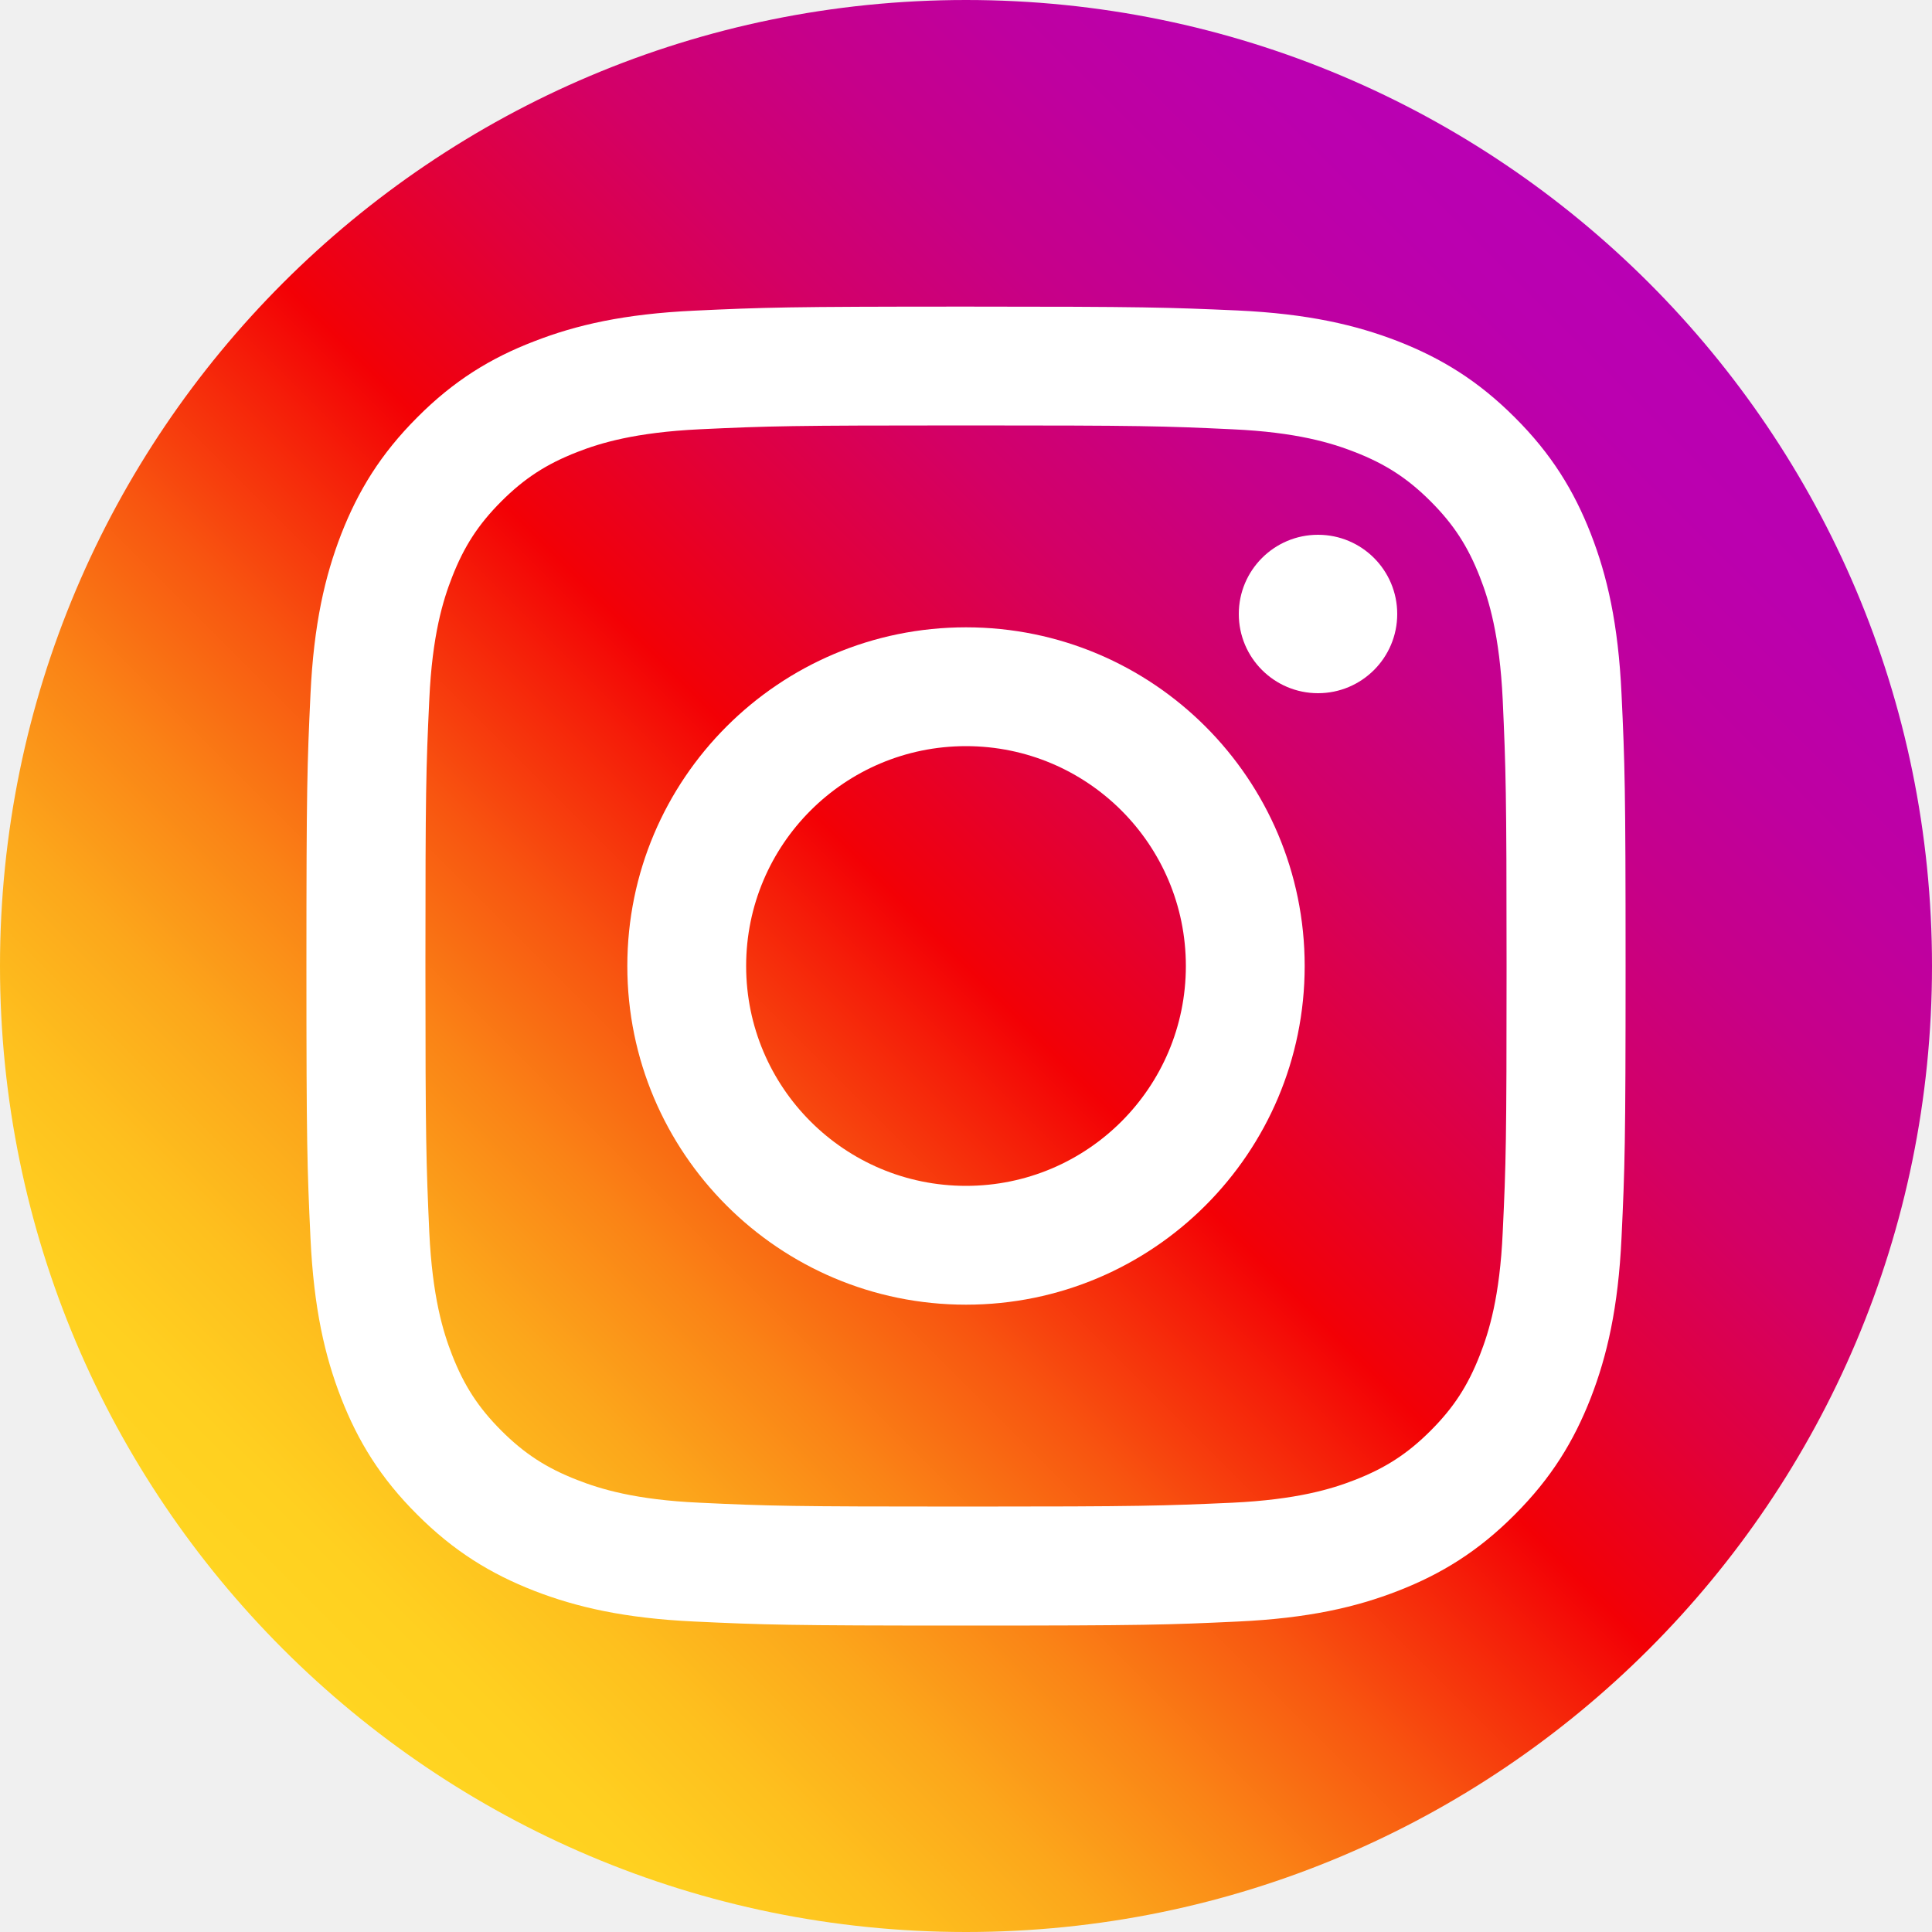
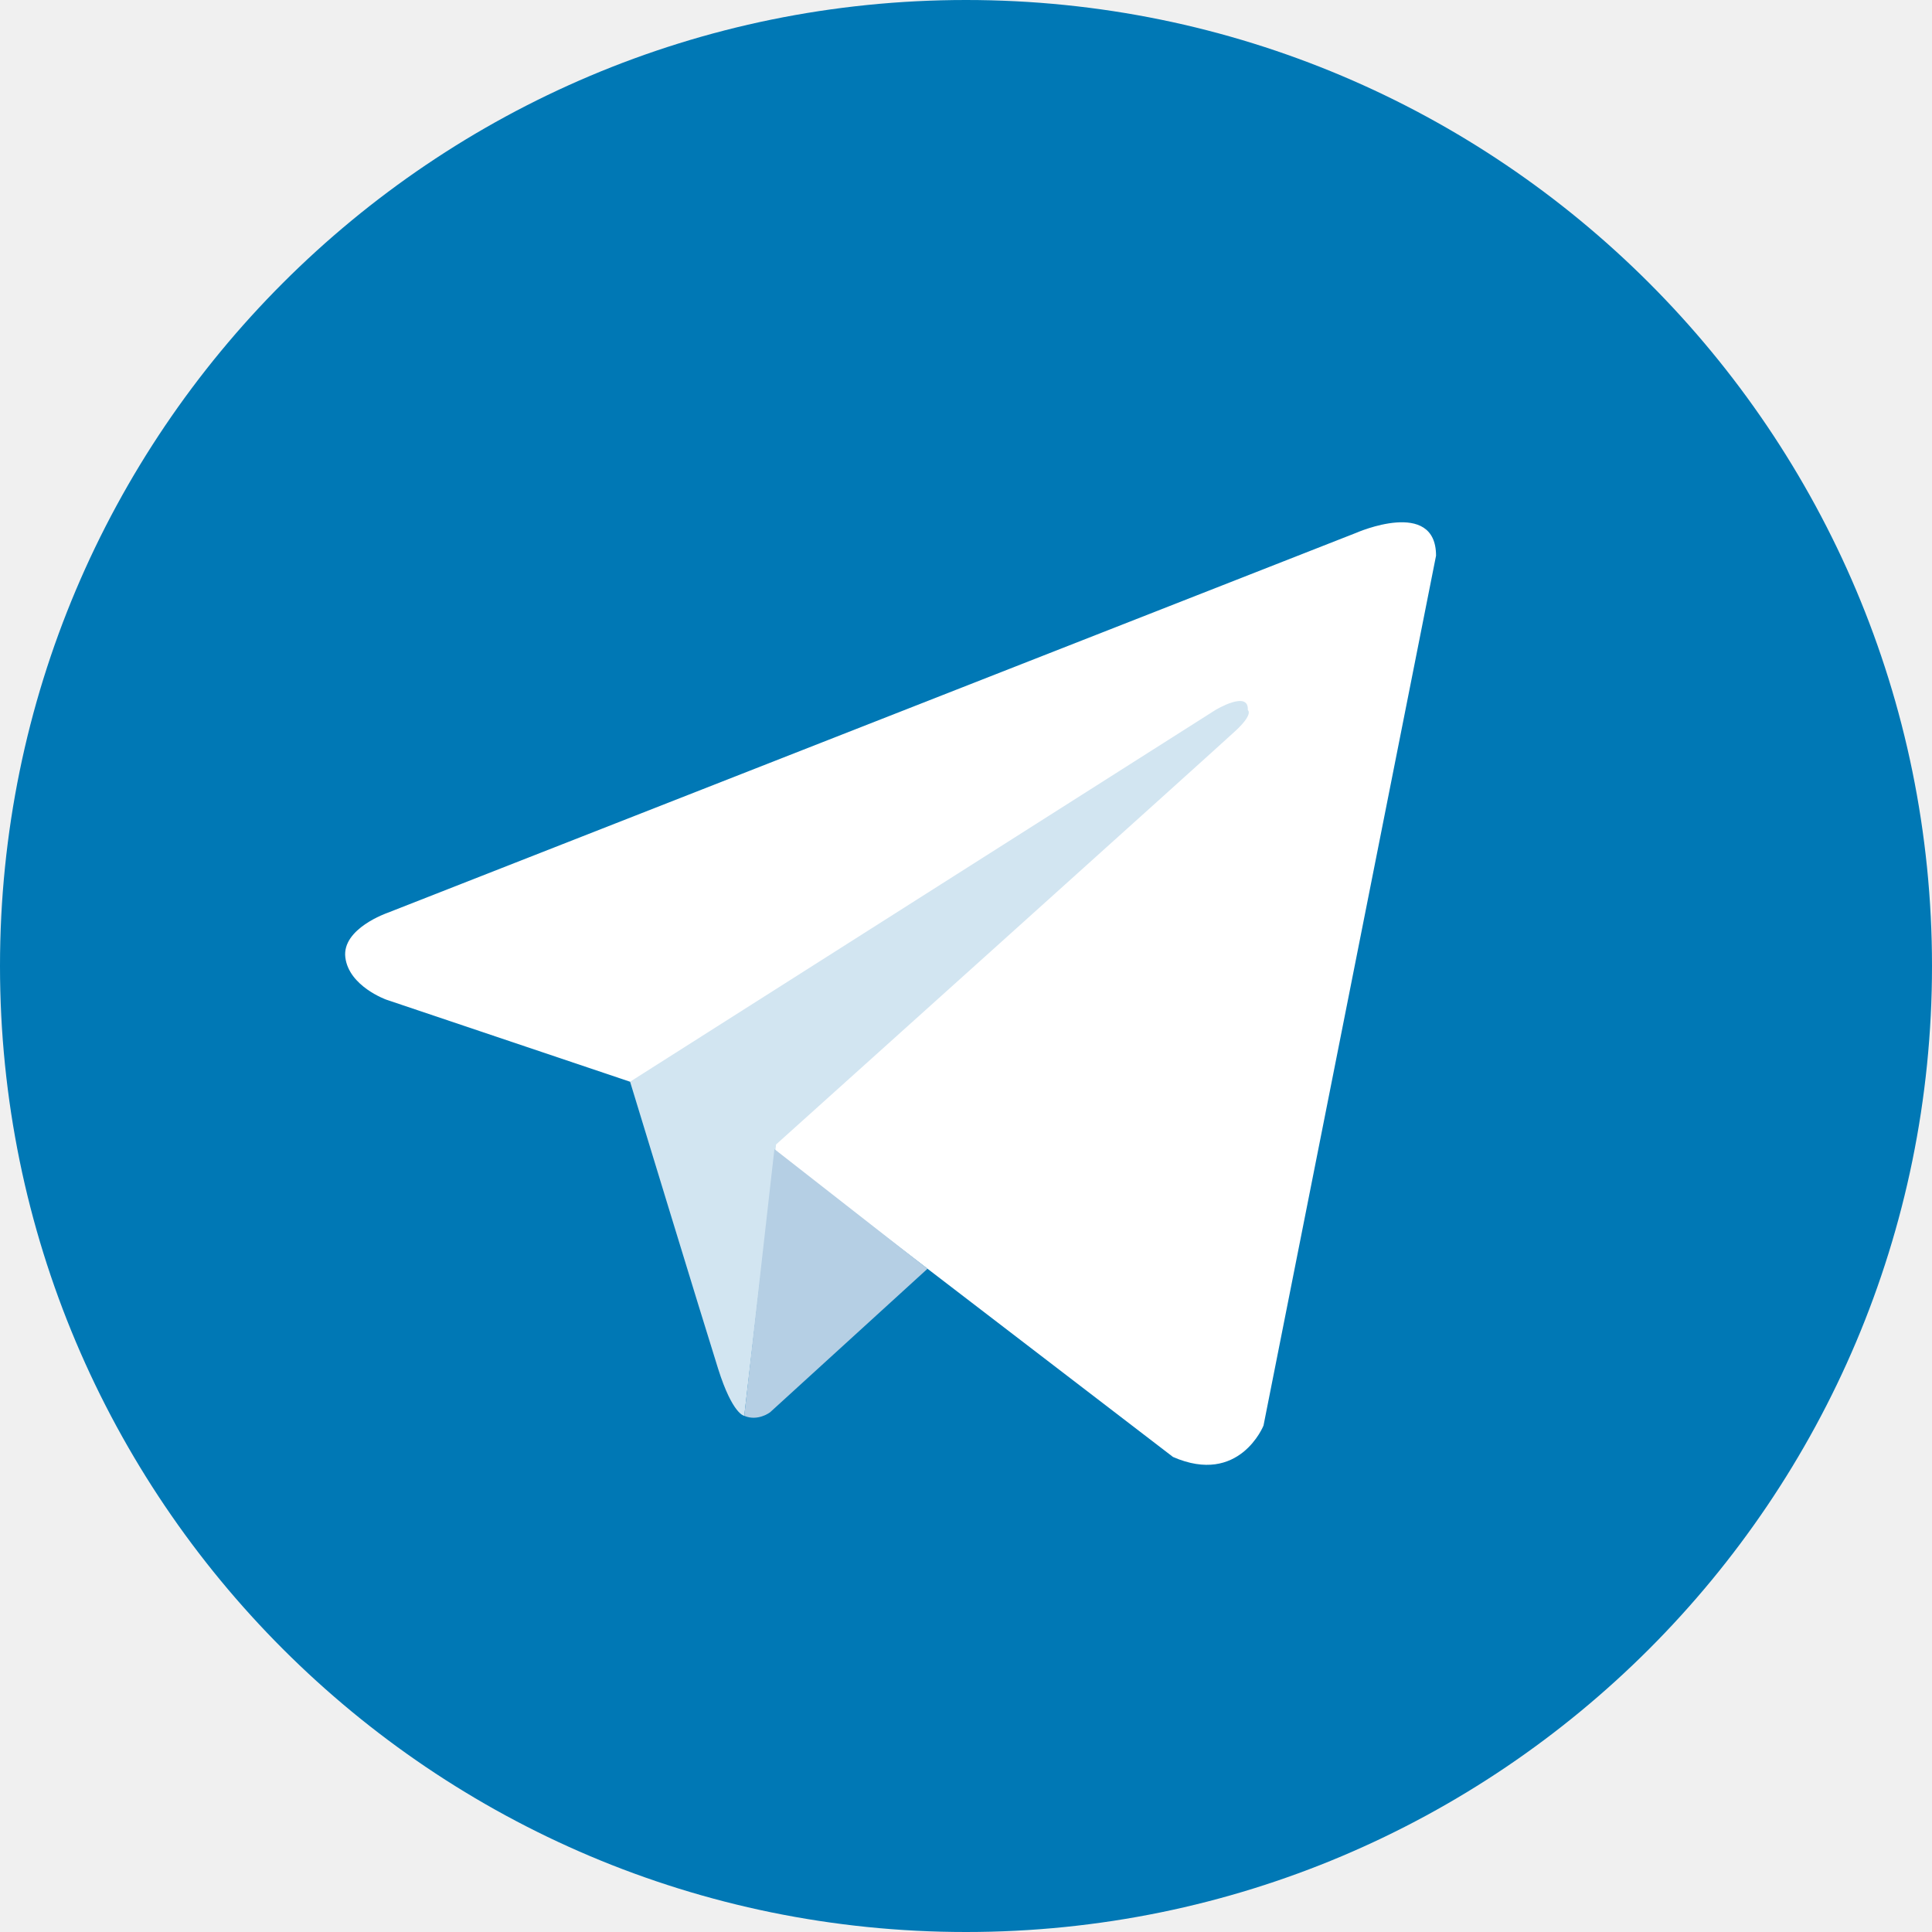
- <svg id="Layer_1" style="enableBackground:new 0 0 1000 1000;" version="1.1" viewBox="0 0 1000 1000" xml:space="preserve">
-   <style type="text/css">
- 	.st0{fill:url(#SVGID_1_);}
- 	.st1{fill:#FFFFFF;}
- </style>
-   <linearGradient gradientUnits="userSpaceOnUse" id="SVGID_1_" x1="146.446" x2="853.553" y1="853.553" y2="146.446">
-     <stop offset="0" style="stop-color:#FFD521" />
-     <stop offset="5.510481e-02" style="stop-color:#FFD020" />
-     <stop offset="0.124" style="stop-color:#FEC01E" />
-     <stop offset="0.2" style="stop-color:#FCA71B" />
-     <stop offset="0.282" style="stop-color:#FA8316" />
-     <stop offset="0.368" style="stop-color:#F85510" />
-     <stop offset="0.456" style="stop-color:#F51E09" />
-     <stop offset="0.5" style="stop-color:#F30005" />
-     <stop offset="0.503" style="stop-color:#F20007" />
-     <stop offset="0.597" style="stop-color:#E1003B" />
-     <stop offset="0.688" style="stop-color:#D30067" />
-     <stop offset="0.776" style="stop-color:#C70088" />
-     <stop offset="0.859" style="stop-color:#BF00A0" />
-     <stop offset="0.936" style="stop-color:#BB00AF" />
-     <stop offset="1" style="stop-color:#B900B4" />
-   </linearGradient>
-   <path class="st0" d="M500,1000L500,1000C223.9,1000,0,776.1,0,500v0C0,223.9,223.9,0,500,0h0c276.1,0,500,223.9,500,500v0  C1000,776.1,776.1,1000,500,1000z" />
-   <g>
-     <path class="st1" d="M500,220.2c91.1,0,101.9,0.3,137.9,2c33.3,1.5,51.4,7.1,63.4,11.8c15.9,6.2,27.3,13.6,39.2,25.5   c11.9,11.9,19.3,23.3,25.5,39.2c4.7,12,10.2,30.1,11.8,63.4c1.6,36,2,46.8,2,137.9s-0.3,101.9-2,137.9   c-1.5,33.3-7.1,51.4-11.8,63.4c-6.2,15.9-13.6,27.3-25.5,39.2c-11.9,11.9-23.3,19.3-39.2,25.5c-12,4.7-30.1,10.2-63.4,11.8   c-36,1.6-46.8,2-137.9,2s-101.9-0.3-137.9-2c-33.3-1.5-51.4-7.1-63.4-11.8c-15.9-6.2-27.3-13.6-39.2-25.5   c-11.9-11.9-19.3-23.3-25.5-39.2c-4.7-12-10.2-30.1-11.8-63.4c-1.6-36-2-46.8-2-137.9s0.3-101.9,2-137.9   c1.5-33.3,7.1-51.4,11.8-63.4c6.2-15.9,13.6-27.3,25.5-39.2c11.9-11.9,23.3-19.3,39.2-25.5c12-4.7,30.1-10.2,63.4-11.8   C398.1,220.5,408.9,220.2,500,220.2 M500,158.7c-92.7,0-104.3,0.4-140.7,2.1c-36.3,1.7-61.1,7.4-82.9,15.9   C254,185.3,234.9,197,216,216c-19,19-30.6,38-39.4,60.5c-8.4,21.7-14.2,46.5-15.9,82.9c-1.7,36.4-2.1,48-2.1,140.7   c0,92.7,0.4,104.3,2.1,140.7c1.7,36.3,7.4,61.1,15.9,82.9C185.3,746,197,765.1,216,784c19,19,38,30.6,60.5,39.4   c21.7,8.4,46.5,14.2,82.9,15.9c36.4,1.7,48,2.1,140.7,2.1s104.3-0.4,140.7-2.1c36.3-1.7,61.1-7.4,82.9-15.9   C746,814.7,765.1,803,784,784c19-19,30.6-38,39.4-60.5c8.4-21.7,14.2-46.5,15.9-82.9c1.7-36.4,2.1-48,2.1-140.7   s-0.4-104.3-2.1-140.7c-1.7-36.3-7.4-61.1-15.9-82.9C814.7,254,803,234.9,784,216c-19-19-38-30.6-60.5-39.4   c-21.7-8.4-46.5-14.2-82.9-15.9C604.3,159.1,592.7,158.7,500,158.7L500,158.7z" />
-     <path class="st1" d="M500,324.7c-96.8,0-175.3,78.5-175.3,175.3S403.2,675.3,500,675.3S675.3,596.8,675.3,500   S596.8,324.7,500,324.7z M500,613.8c-62.8,0-113.8-50.9-113.8-113.8S437.2,386.2,500,386.2c62.8,0,113.8,50.9,113.8,113.8   S562.8,613.8,500,613.8z" />
-     <circle class="st1" cx="682.2" cy="317.8" r="41" />
+ <svg xmlns="http://www.w3.org/2000/svg" viewBox="0 0 256 256" version="1.1" preserveAspectRatio="xMidYMid" fill="#000000">
+   <g id="SVGRepo_bgCarrier" stroke-width="0" />
+   <g id="SVGRepo_tracerCarrier" stroke-linecap="round" stroke-linejoin="round" />
+   <g id="SVGRepo_iconCarrier">
+     <g>
+       <path d="M128,0 C57.307,0 0,57.307 0,128 L0,128 C0,198.693 57.307,256 128,256 L128,256 C198.693,256 256,198.693 256,128 L256,128 C256,57.307 198.693,0 128,0 L128,0 Z" fill="#0078B5"> </path>
+       <path d="M190.283,73.631 L167.421,188.898 C167.421,188.898 164.224,196.892 155.431,193.055 L102.673,152.607 L83.489,143.335 L51.195,132.463 C51.195,132.463 46.239,130.705 45.759,126.868 C45.28,123.031 51.355,120.953 51.355,120.953 L179.731,70.593 C179.731,70.593 190.283,65.957 190.283,73.631" fill="#FFFFFF"> </path>
+       <path d="M98.618,187.603 C98.618,187.603 97.078,187.459 95.159,181.383 C93.241,175.309 83.489,143.334 83.489,143.334 L161.026,94.094 C161.026,94.094 165.503,91.376 165.343,94.094 C165.343,94.094 166.142,94.573 163.744,96.811 C161.346,99.05 102.833,151.648 102.833,151.648" fill="#D2E5F1"> </path>
+       <path d="M122.901,168.115 L102.034,187.141 C102.034,187.141 100.403,188.379 98.618,187.603 L102.614,152.262" fill="#B5CFE4"> </path>
+     </g>
  </g>
</svg>
